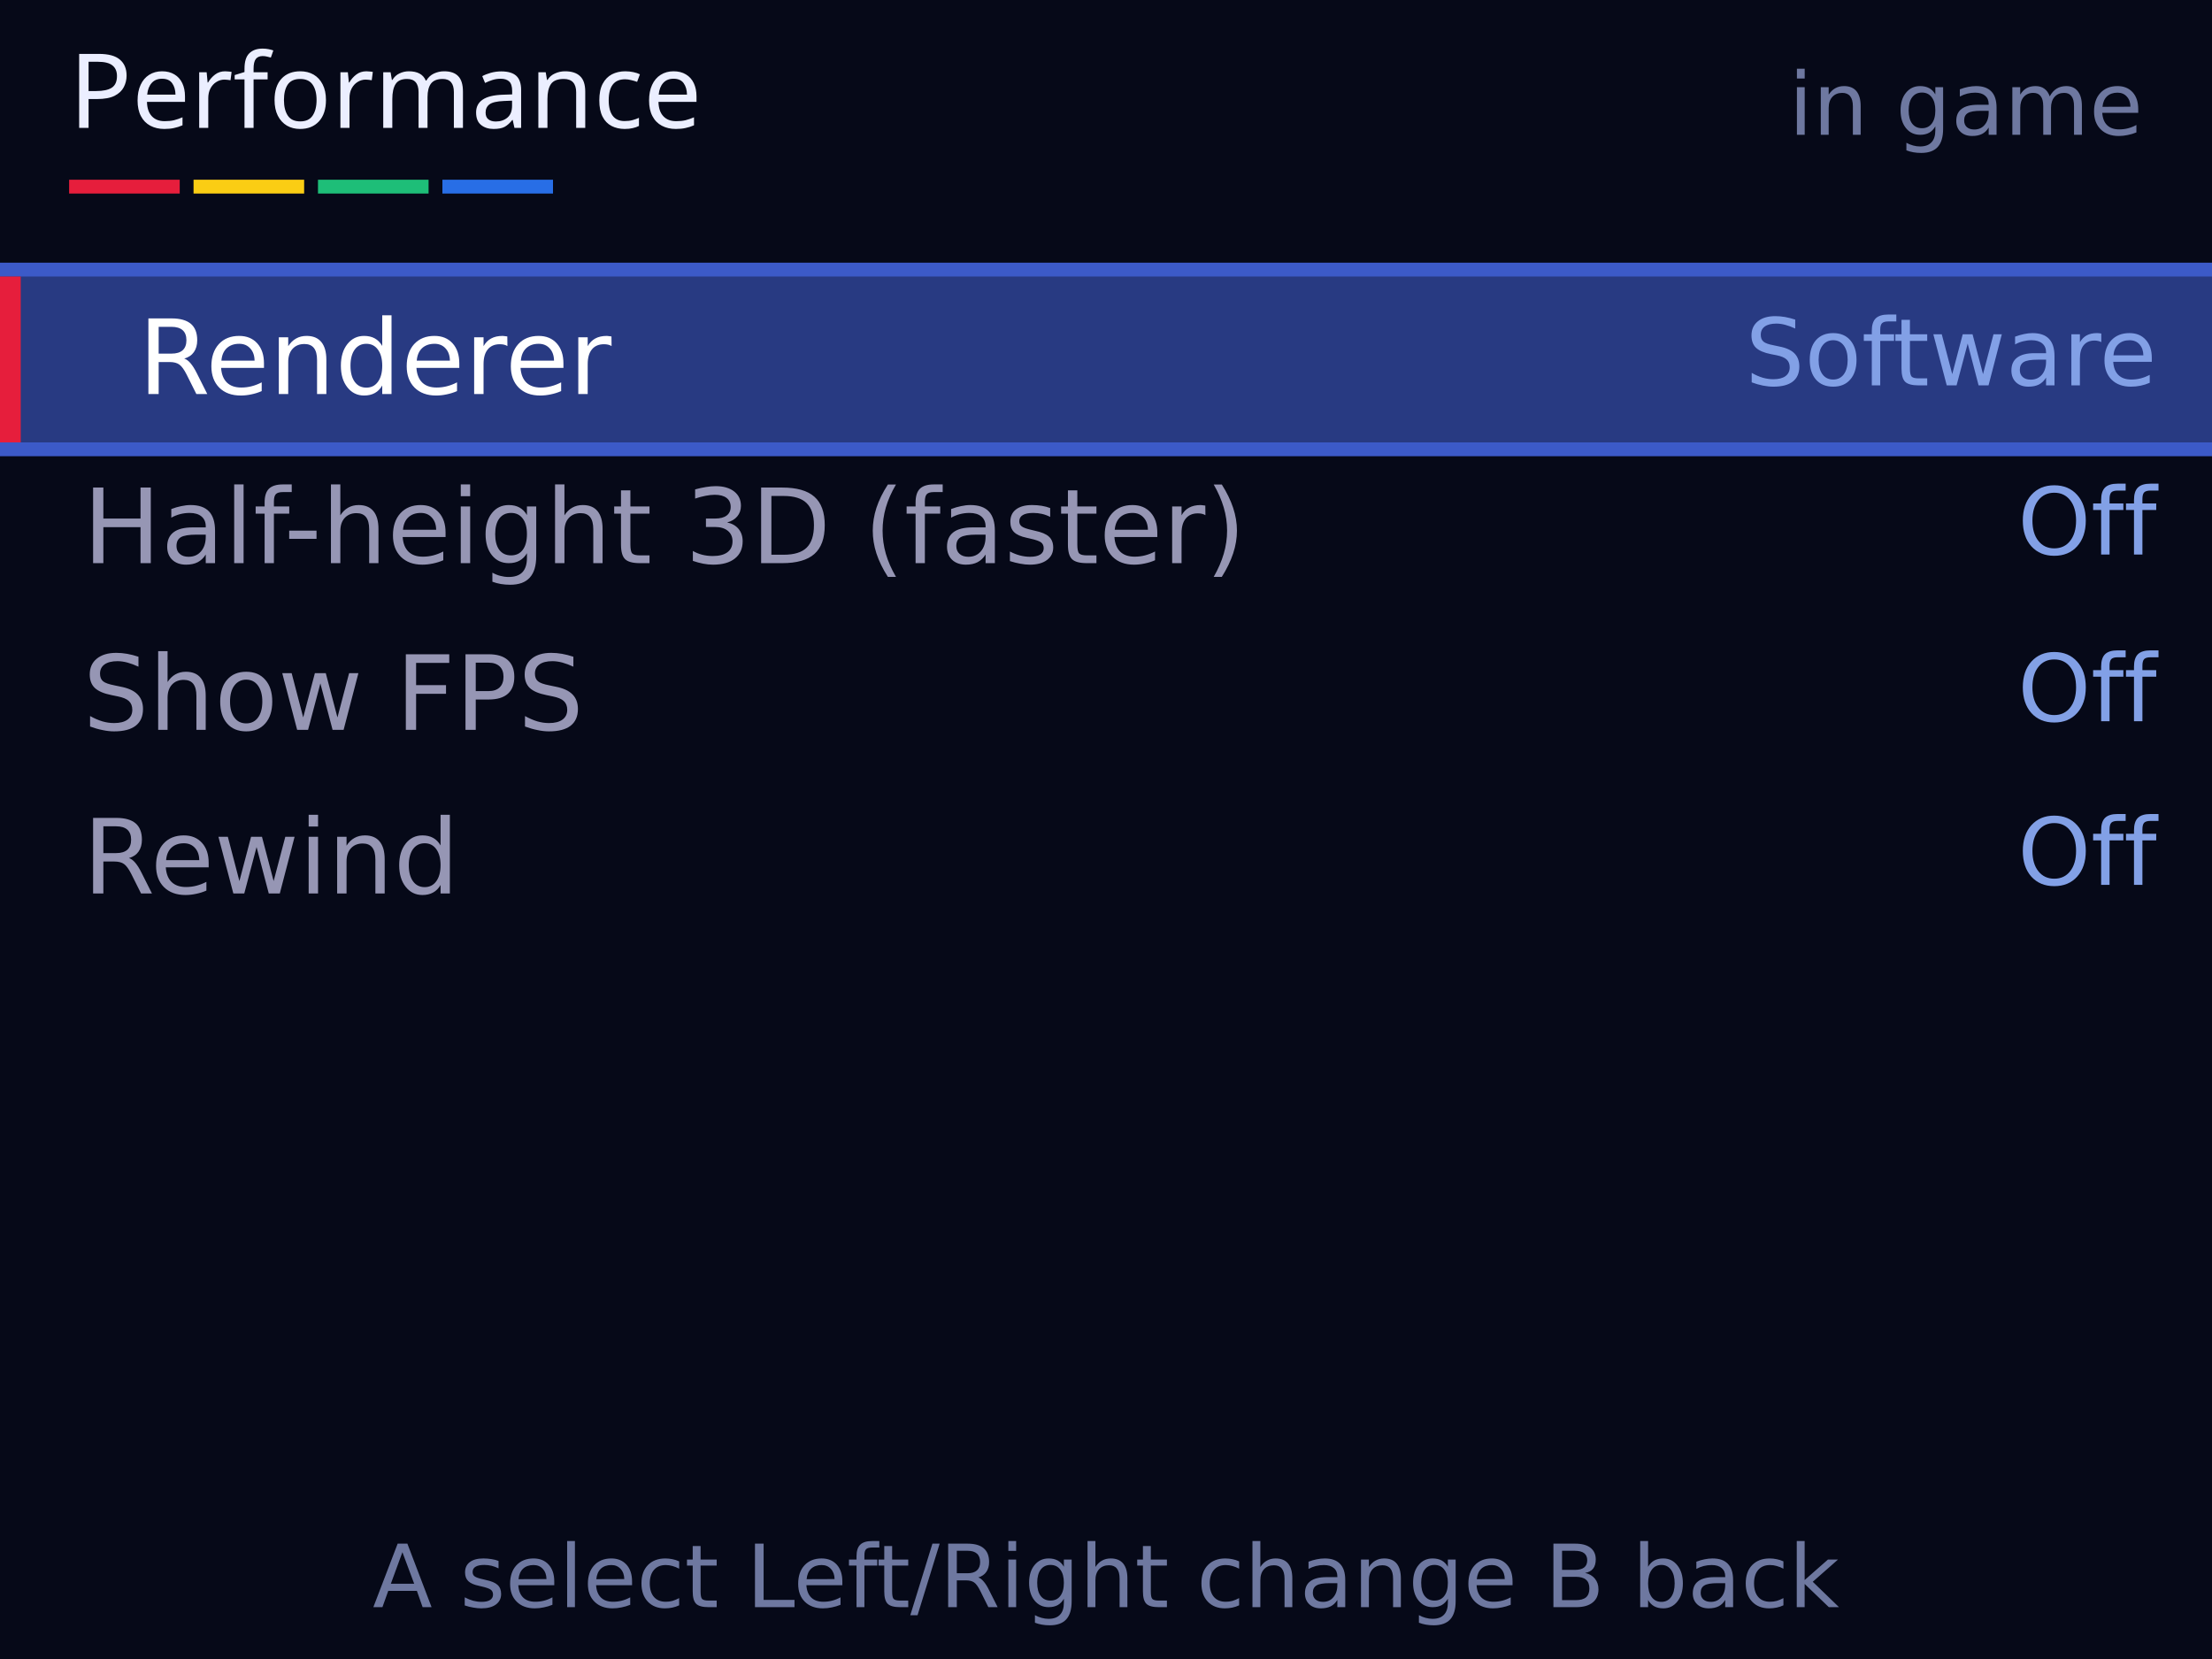
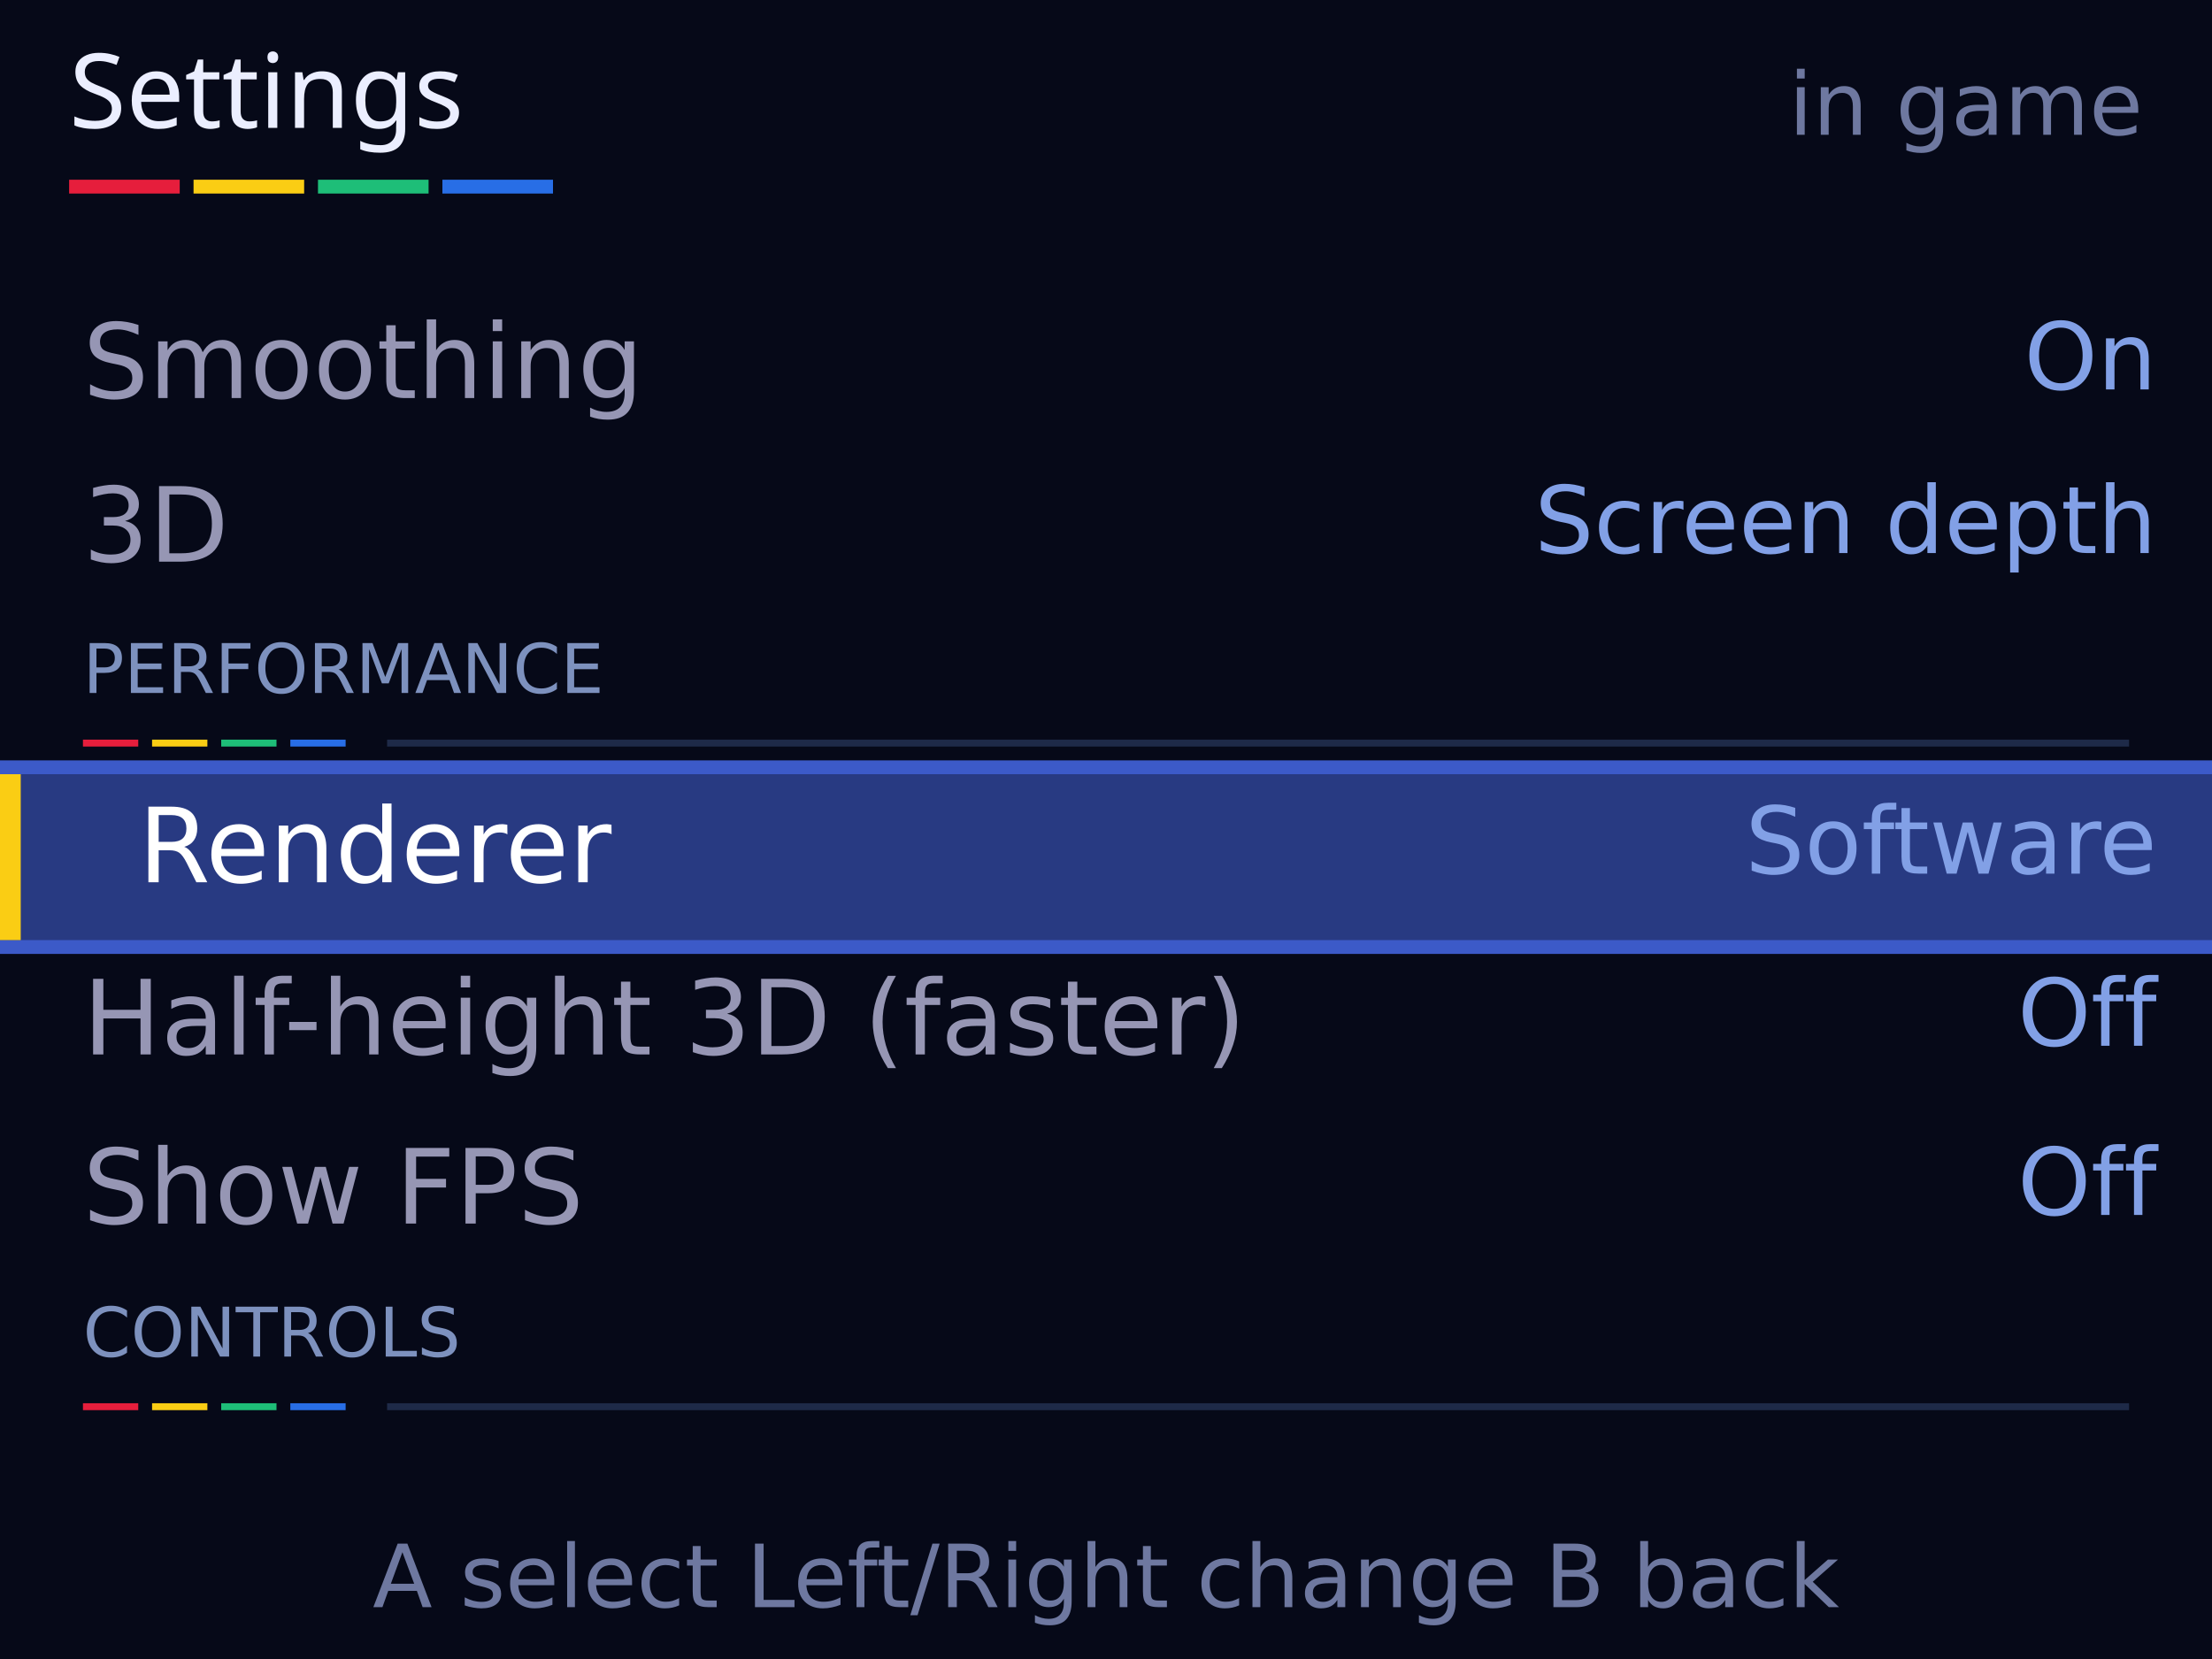
<svg xmlns="http://www.w3.org/2000/svg" width="640" height="480" viewBox="0 0 320 240">
  <rect width="320" height="240" fill="black" />
  <rect x="0" y="0" width="320" height="240" fill="#060918" />
-   <text x="10" y="18.5" font-family="Michroma" font-size="15" transform="translate(10 0) scale(1 1) translate(-10 0)" fill="#ebeeff" text-anchor="start">Performance</text>
+   <text x="10" y="18.5" font-family="Michroma" font-size="15" transform="translate(10 0) scale(1 1) translate(-10 0)" fill="#ebeeff" text-anchor="start">Settings</text>
  <text x="310" y="19.5" font-family="DejaVu Sans" font-size="12.6" transform="translate(310 0) scale(1 1) translate(-310 0)" fill="#6e78a0" text-anchor="end">in game</text>
  <rect x="10" y="26" width="16" height="2" fill="#e61e3c" />
  <rect x="28" y="26" width="16" height="2" fill="#facd14" />
  <rect x="46" y="26" width="16" height="2" fill="#1ebe78" />
  <rect x="64" y="26" width="16" height="2" fill="#286ee6" />
-   <rect x="-2" y="38" width="324" height="28" fill="#3c5ac8" />
+   <rect x="-2" y="110" width="324" height="28" fill="#3c5ac8" />
  <defs>
-     <linearGradient id="g29" gradientUnits="userSpaceOnUse" x1="0" y1="40" x2="0" y2="64">
+     <linearGradient id="g29" gradientUnits="userSpaceOnUse" x1="0" y1="112" x2="0" y2="136">
      <stop stop-color="#283a82" />
      <stop offset="1" stop-color="#283a82" />
    </linearGradient>
  </defs>
-   <rect x="0" y="40" width="320" height="24" fill="url(#g29)" />
-   <rect x="0" y="40" width="3" height="24" fill="#e61e3c" />
-   <text x="20" y="57" font-family="DejaVu Sans" font-size="15" transform="translate(20 0) scale(1 1) translate(-20 0)" fill="#ffffff" text-anchor="start">Renderer</text>
-   <text x="312" y="55.75" font-family="DejaVu Sans" font-size="13.5" transform="translate(312 0) scale(1 1) translate(-312 0)" fill="#82a0e6" text-anchor="end">Software</text>
-   <text x="12" y="81.47" font-family="DejaVu Sans" font-size="15" transform="translate(12 0) scale(1 1) translate(-12 0)" fill="#9696b4" text-anchor="start">Half-height 3D (faster)</text>
-   <text x="312" y="80.22" font-family="DejaVu Sans" font-size="13.5" transform="translate(312 0) scale(1 1) translate(-312 0)" fill="#82a0e6" text-anchor="end">Off</text>
-   <text x="12" y="105.584" font-family="DejaVu Sans" font-size="15" transform="translate(12 0) scale(1 1) translate(-12 0)" fill="#9696b4" text-anchor="start">Show FPS</text>
-   <text x="312" y="104.334" font-family="DejaVu Sans" font-size="13.5" transform="translate(312 0) scale(1 1) translate(-312 0)" fill="#82a0e6" text-anchor="end">Off</text>
-   <text x="12" y="129.256" font-family="DejaVu Sans" font-size="15" transform="translate(12 0) scale(1 1) translate(-12 0)" fill="#9696b4" text-anchor="start">Rewind</text>
-   <text x="312" y="128.006" font-family="DejaVu Sans" font-size="13.5" transform="translate(312 0) scale(1 1) translate(-312 0)" fill="#82a0e6" text-anchor="end">Off</text>
+   <rect x="0" y="112" width="320" height="24" fill="url(#g29)" />
+   <rect x="0" y="112" width="3" height="24" fill="#facd14" />
+   <text x="12" y="57.584" font-family="DejaVu Sans" font-size="15" transform="translate(12 0) scale(1 1) translate(-12 0)" fill="#9696b4" text-anchor="start">Smoothing</text>
+   <text x="312" y="56.334" font-family="DejaVu Sans" font-size="13.5" transform="translate(312 0) scale(1 1) translate(-312 0)" fill="#82a0e6" text-anchor="end">On</text>
+   <text x="12" y="81.256" font-family="DejaVu Sans" font-size="15" transform="translate(12 0) scale(1 1) translate(-12 0)" fill="#9696b4" text-anchor="start">3D</text>
+   <text x="312" y="80.006" font-family="DejaVu Sans" font-size="13.5" transform="translate(312 0) scale(1 1) translate(-312 0)" fill="#82a0e6" text-anchor="end">Screen depth</text>
+   <text x="12" y="100.25" font-family="DejaVu Sans" font-size="9.9" transform="translate(12 0) scale(1 1) translate(-12 0)" fill="#7d91be" text-anchor="start">PERFORMANCE</text>
+   <rect x="12" y="107" width="8" height="1" fill="#e61e3c" />
+   <rect x="22" y="107" width="8" height="1" fill="#facd14" />
+   <rect x="32" y="107" width="8" height="1" fill="#1ebe78" />
+   <rect x="42" y="107" width="8" height="1" fill="#286ee6" />
+   <rect x="56" y="107" width="252" height="1" fill="#1e2a48" />
+   <text x="20" y="127.631" font-family="DejaVu Sans" font-size="15" transform="translate(20 0) scale(1 1) translate(-20 0)" fill="#ffffff" text-anchor="start">Renderer</text>
+   <text x="312" y="126.381" font-family="DejaVu Sans" font-size="13.5" transform="translate(312 0) scale(1 1) translate(-312 0)" fill="#82a0e6" text-anchor="end">Software</text>
+   <text x="12" y="152.536" font-family="DejaVu Sans" font-size="15" transform="translate(12 0) scale(1 1) translate(-12 0)" fill="#9696b4" text-anchor="start">Half-height 3D (faster)</text>
+   <text x="312" y="151.286" font-family="DejaVu Sans" font-size="13.5" transform="translate(312 0) scale(1 1) translate(-312 0)" fill="#82a0e6" text-anchor="end">Off</text>
+   <text x="12" y="177.01" font-family="DejaVu Sans" font-size="15" transform="translate(12 0) scale(1 1) translate(-12 0)" fill="#9696b4" text-anchor="start">Show FPS</text>
+   <text x="312" y="175.76" font-family="DejaVu Sans" font-size="13.5" transform="translate(312 0) scale(1 1) translate(-312 0)" fill="#82a0e6" text-anchor="end">Off</text>
+   <text x="12" y="196.25" font-family="DejaVu Sans" font-size="9.9" transform="translate(12 0) scale(1 1) translate(-12 0)" fill="#7d91be" text-anchor="start">CONTROLS</text>
+   <rect x="12" y="203" width="8" height="1" fill="#e61e3c" />
+   <rect x="22" y="203" width="8" height="1" fill="#facd14" />
+   <rect x="32" y="203" width="8" height="1" fill="#1ebe78" />
+   <rect x="42" y="203" width="8" height="1" fill="#286ee6" />
+   <rect x="56" y="203" width="252" height="1" fill="#1e2a48" />
  <text x="160" y="232.5" font-family="DejaVu Sans" font-size="12.6" transform="translate(160 0) scale(1 1) translate(-160 0)" fill="#6e78a0" text-anchor="middle">A select Left/Right change B back</text>
</svg>
